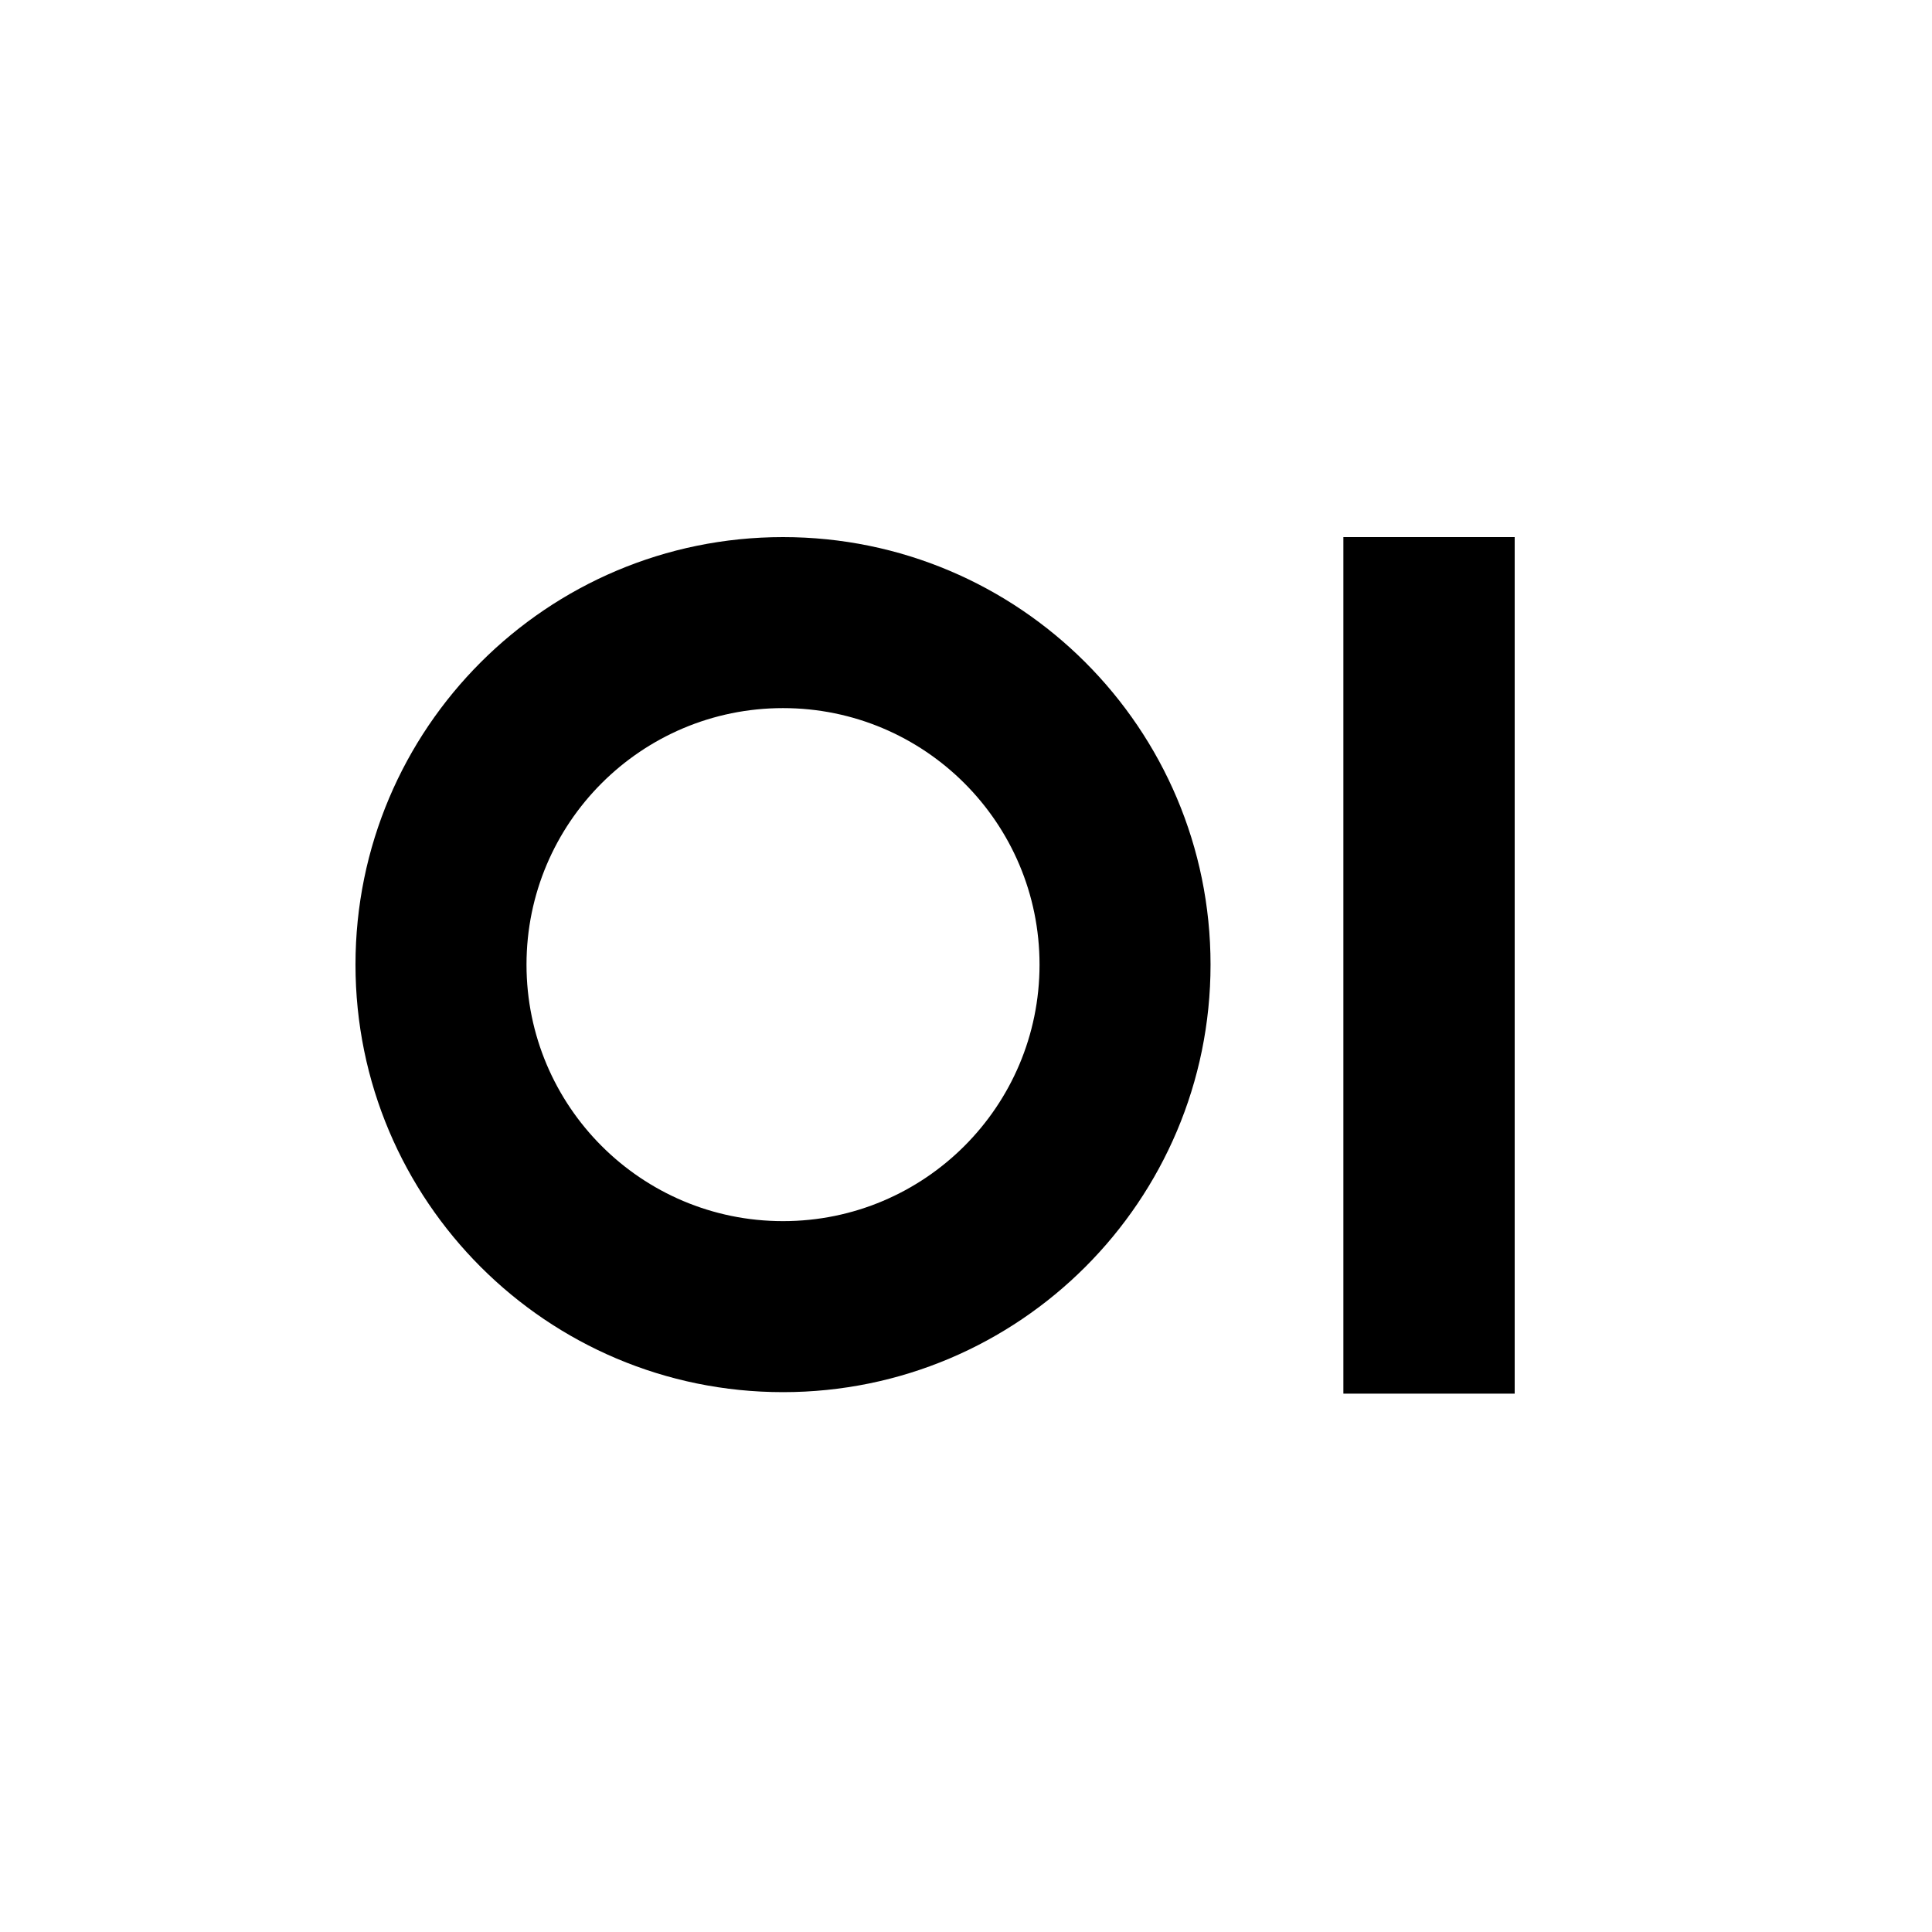
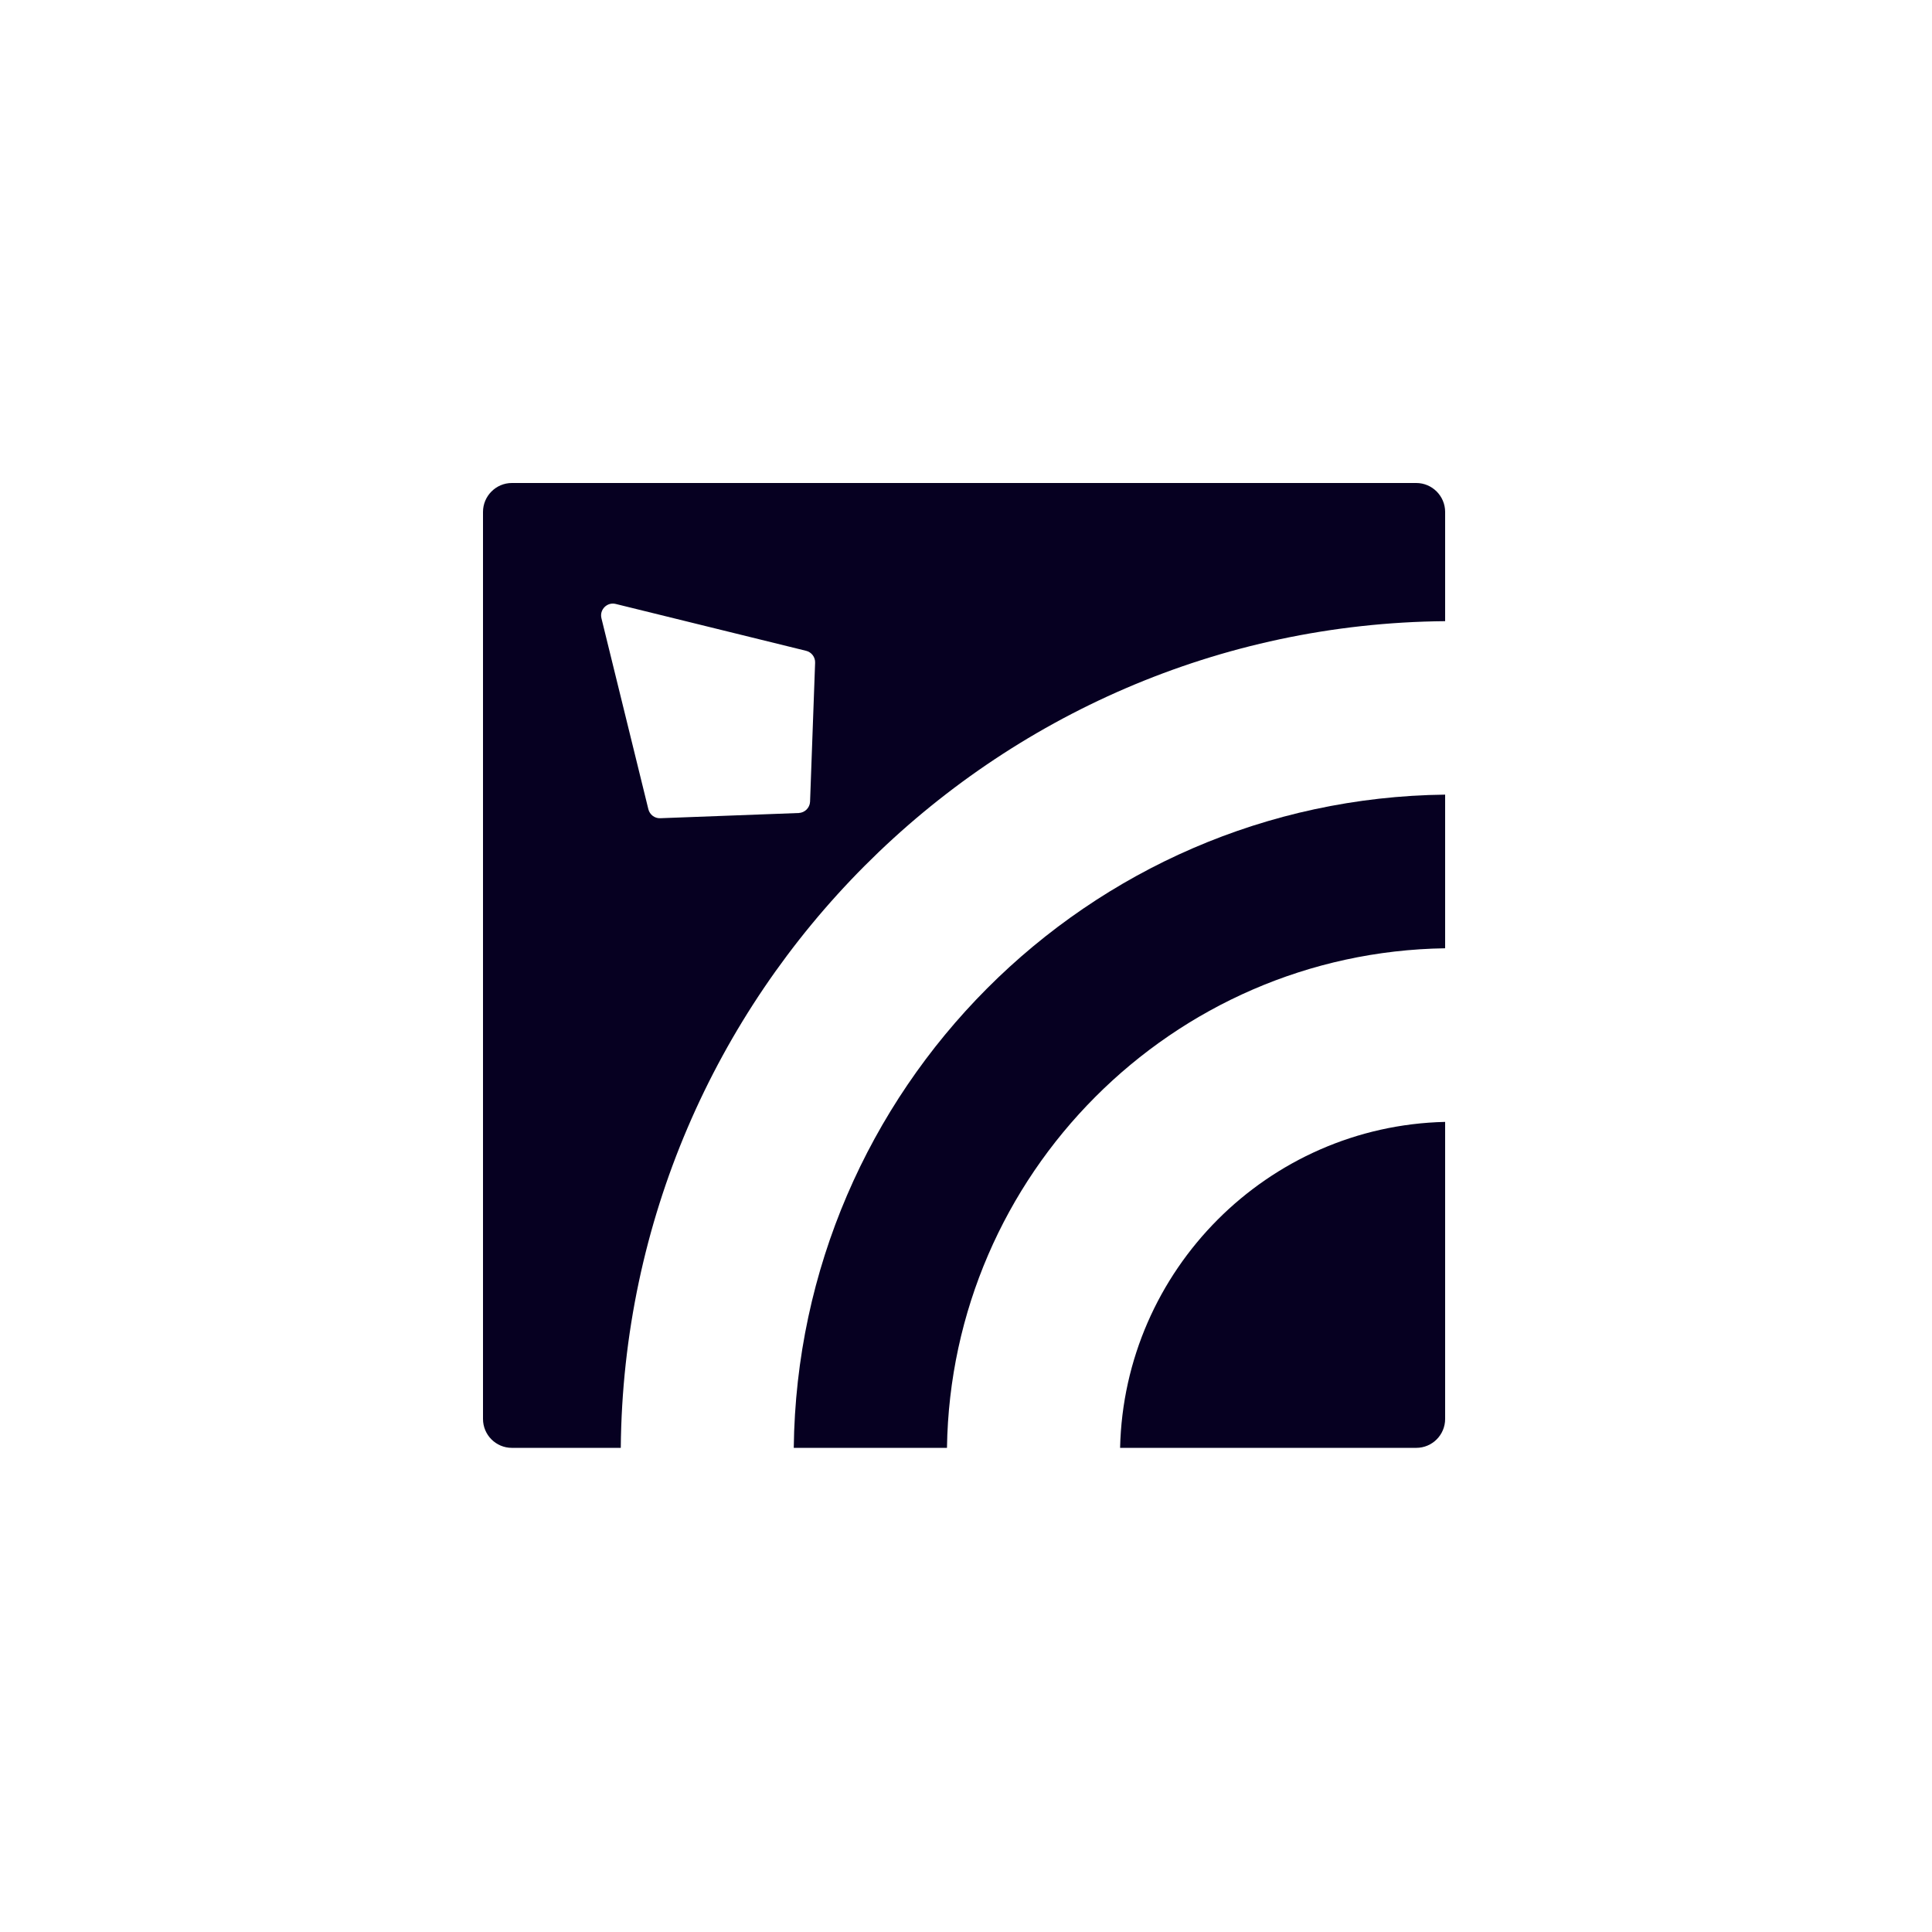
<svg xmlns="http://www.w3.org/2000/svg" width="500" height="500" viewBox="0 0 500 500" fill="none">
-   <rect x="347.666" y="139" width="44.335" height="221.675" fill="black" />
-   <path fill-rule="evenodd" clip-rule="evenodd" d="M202.643 360.287C263.75 360.287 313.287 310.75 313.287 249.643C313.287 188.537 263.75 139 202.643 139C141.537 139 92 188.537 92 249.643C92 310.75 141.537 360.287 202.643 360.287ZM202.645 316.029C239.309 316.029 269.031 286.307 269.031 249.643C269.031 212.979 239.309 183.257 202.645 183.257C165.981 183.257 136.259 212.979 136.259 249.643C136.259 286.307 165.981 316.029 202.645 316.029Z" fill="black" />
+   <path d="M366.533 125H132.467C128.36 125 125 128.37 125 132.489V367.216C125 371.372 128.36 374.704 132.467 374.704H160.657C161.702 257.21 256.837 161.806 374 160.758V132.489C374 128.37 370.64 125 366.533 125ZM209.643 207.486C209.568 209.058 208.299 210.332 206.693 210.406L170.887 211.754C169.431 211.829 168.124 210.818 167.788 209.395L155.654 160.009C155.094 157.762 157.147 155.74 159.35 156.302L208.635 168.433C210.016 168.77 211.024 170.081 210.95 171.541L209.643 207.486Z" fill="#060021" />
+   <path d="M374 205.651V245.415C303.359 246.464 246.121 303.901 245.076 374.704H205.424C206.507 281.997 281.517 206.737 374 205.651Z" fill="#060021" />
+   <path d="M374 290.346V367.216C374 371.372 370.64 374.704 366.533 374.704H289.88C290.925 328.687 328.076 291.395 374 290.346Z" fill="#060021" />
</svg>
